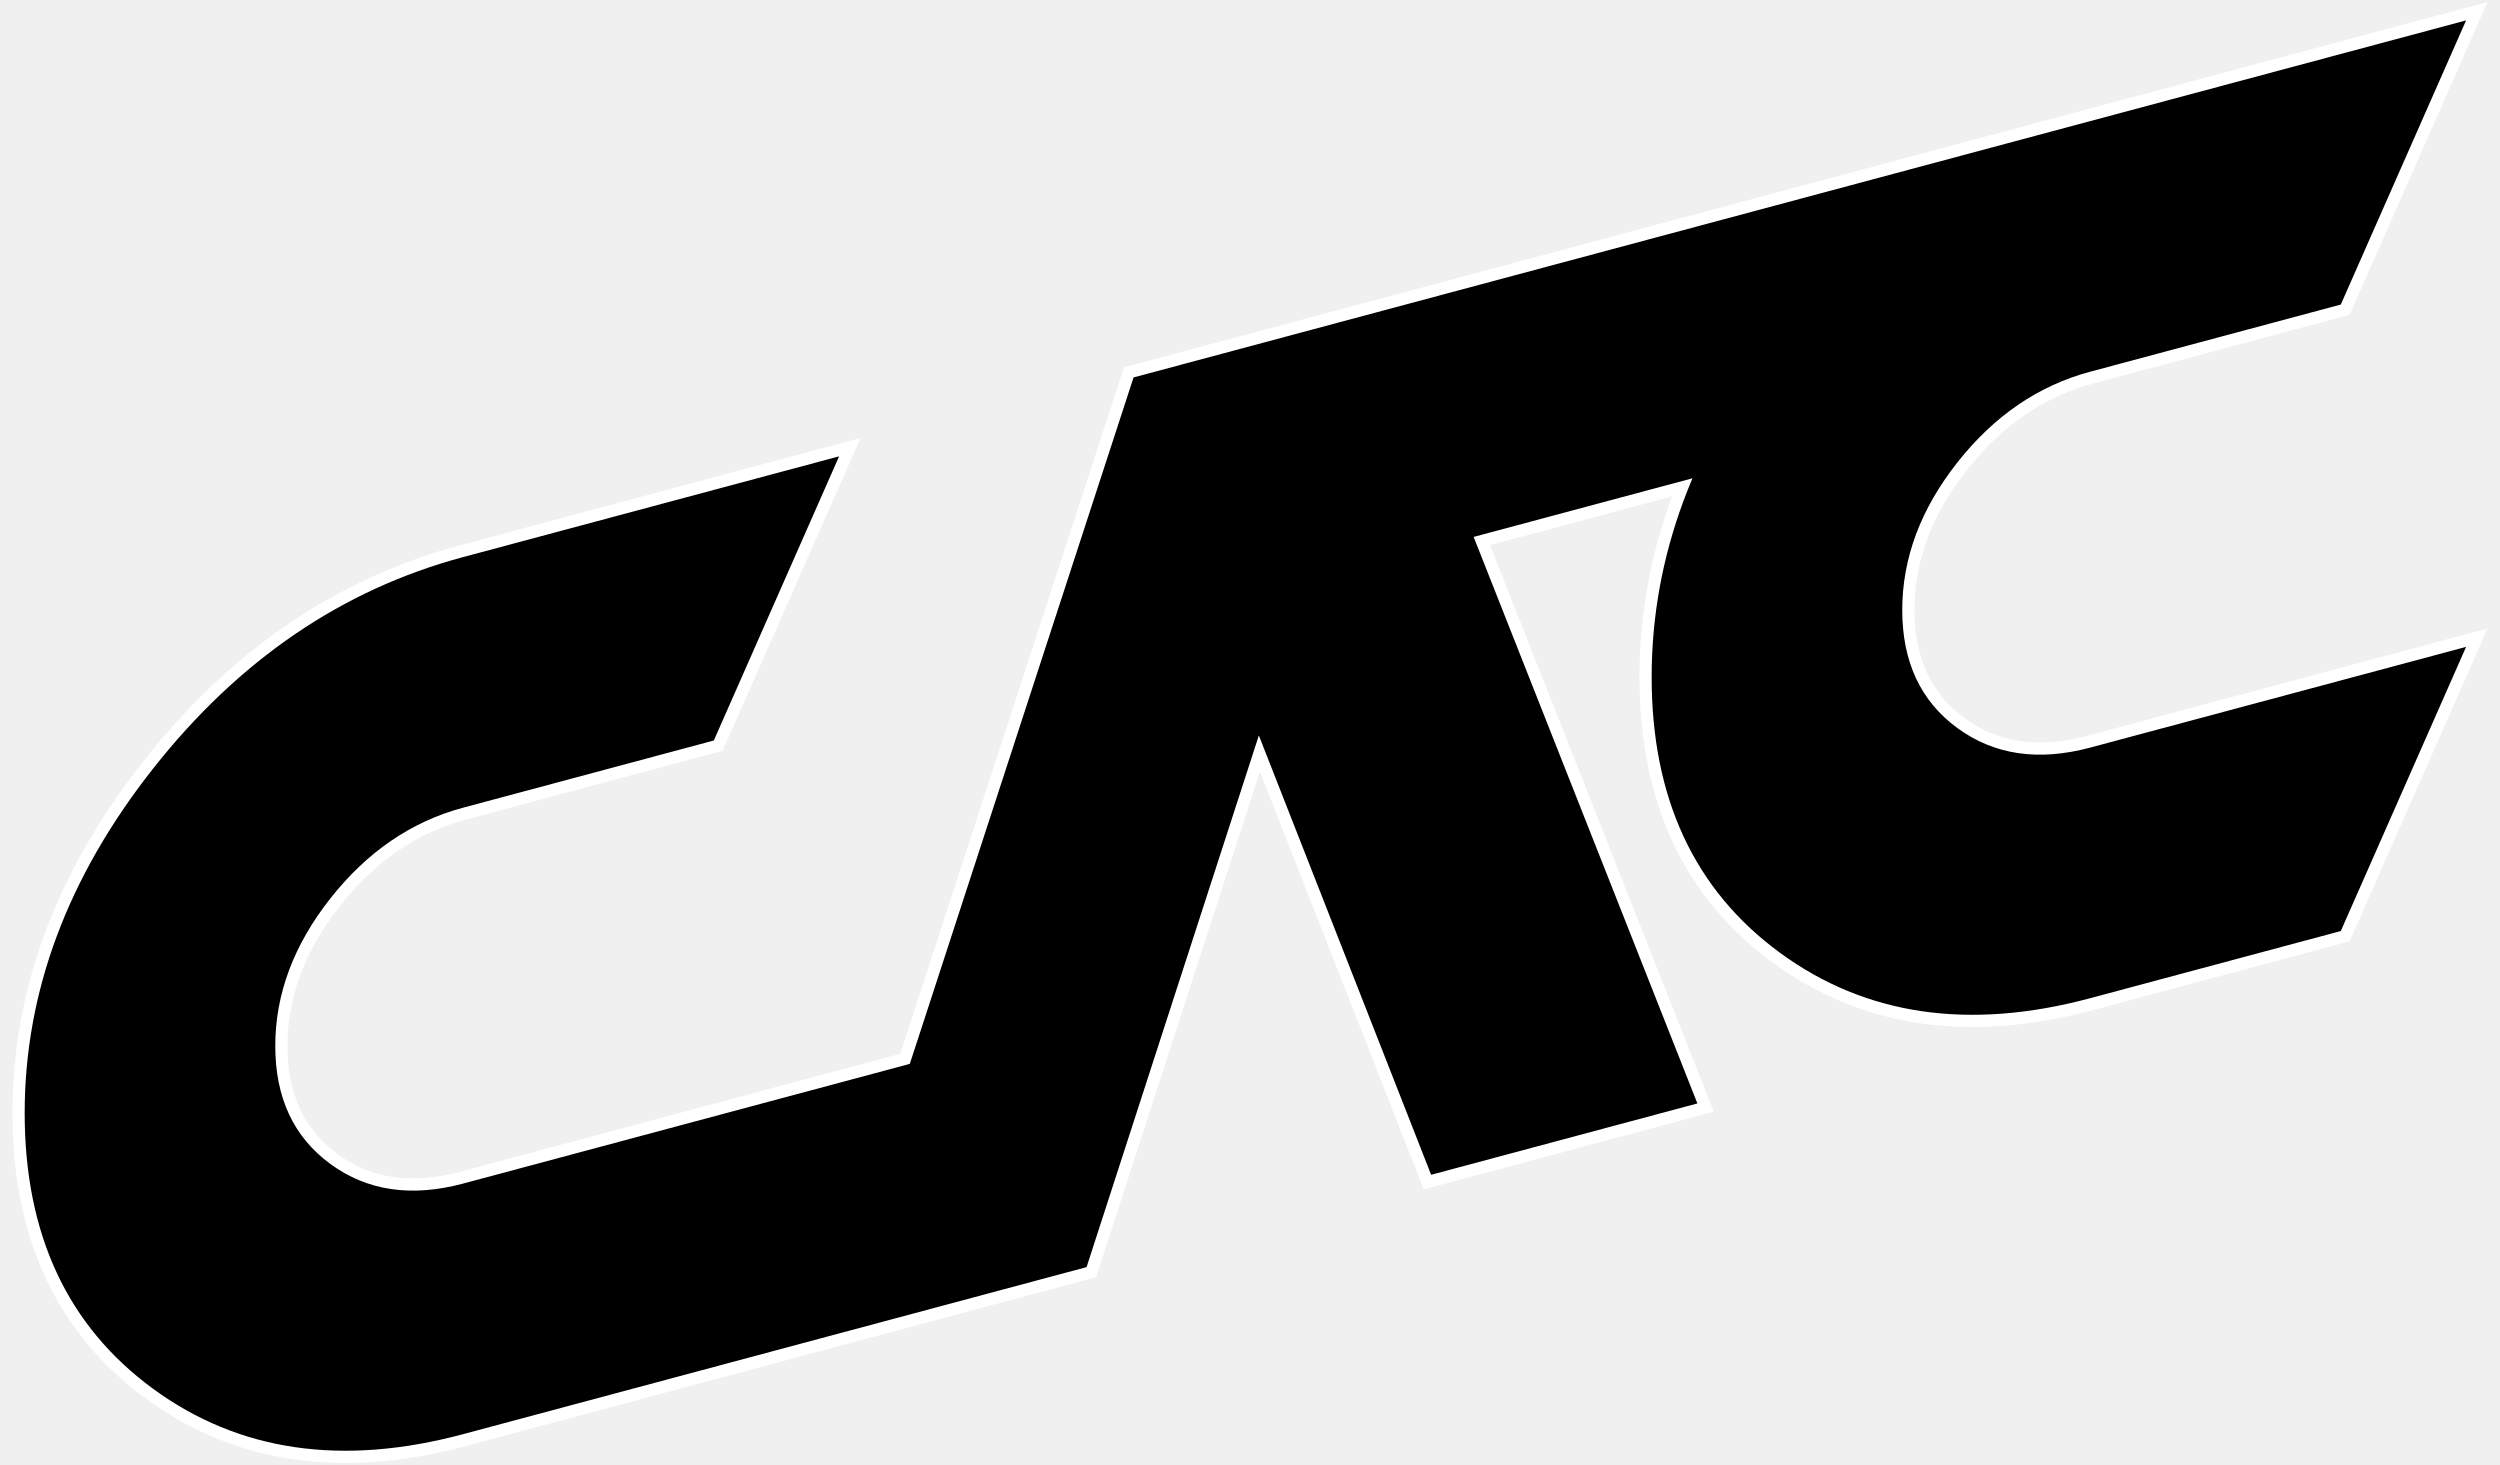
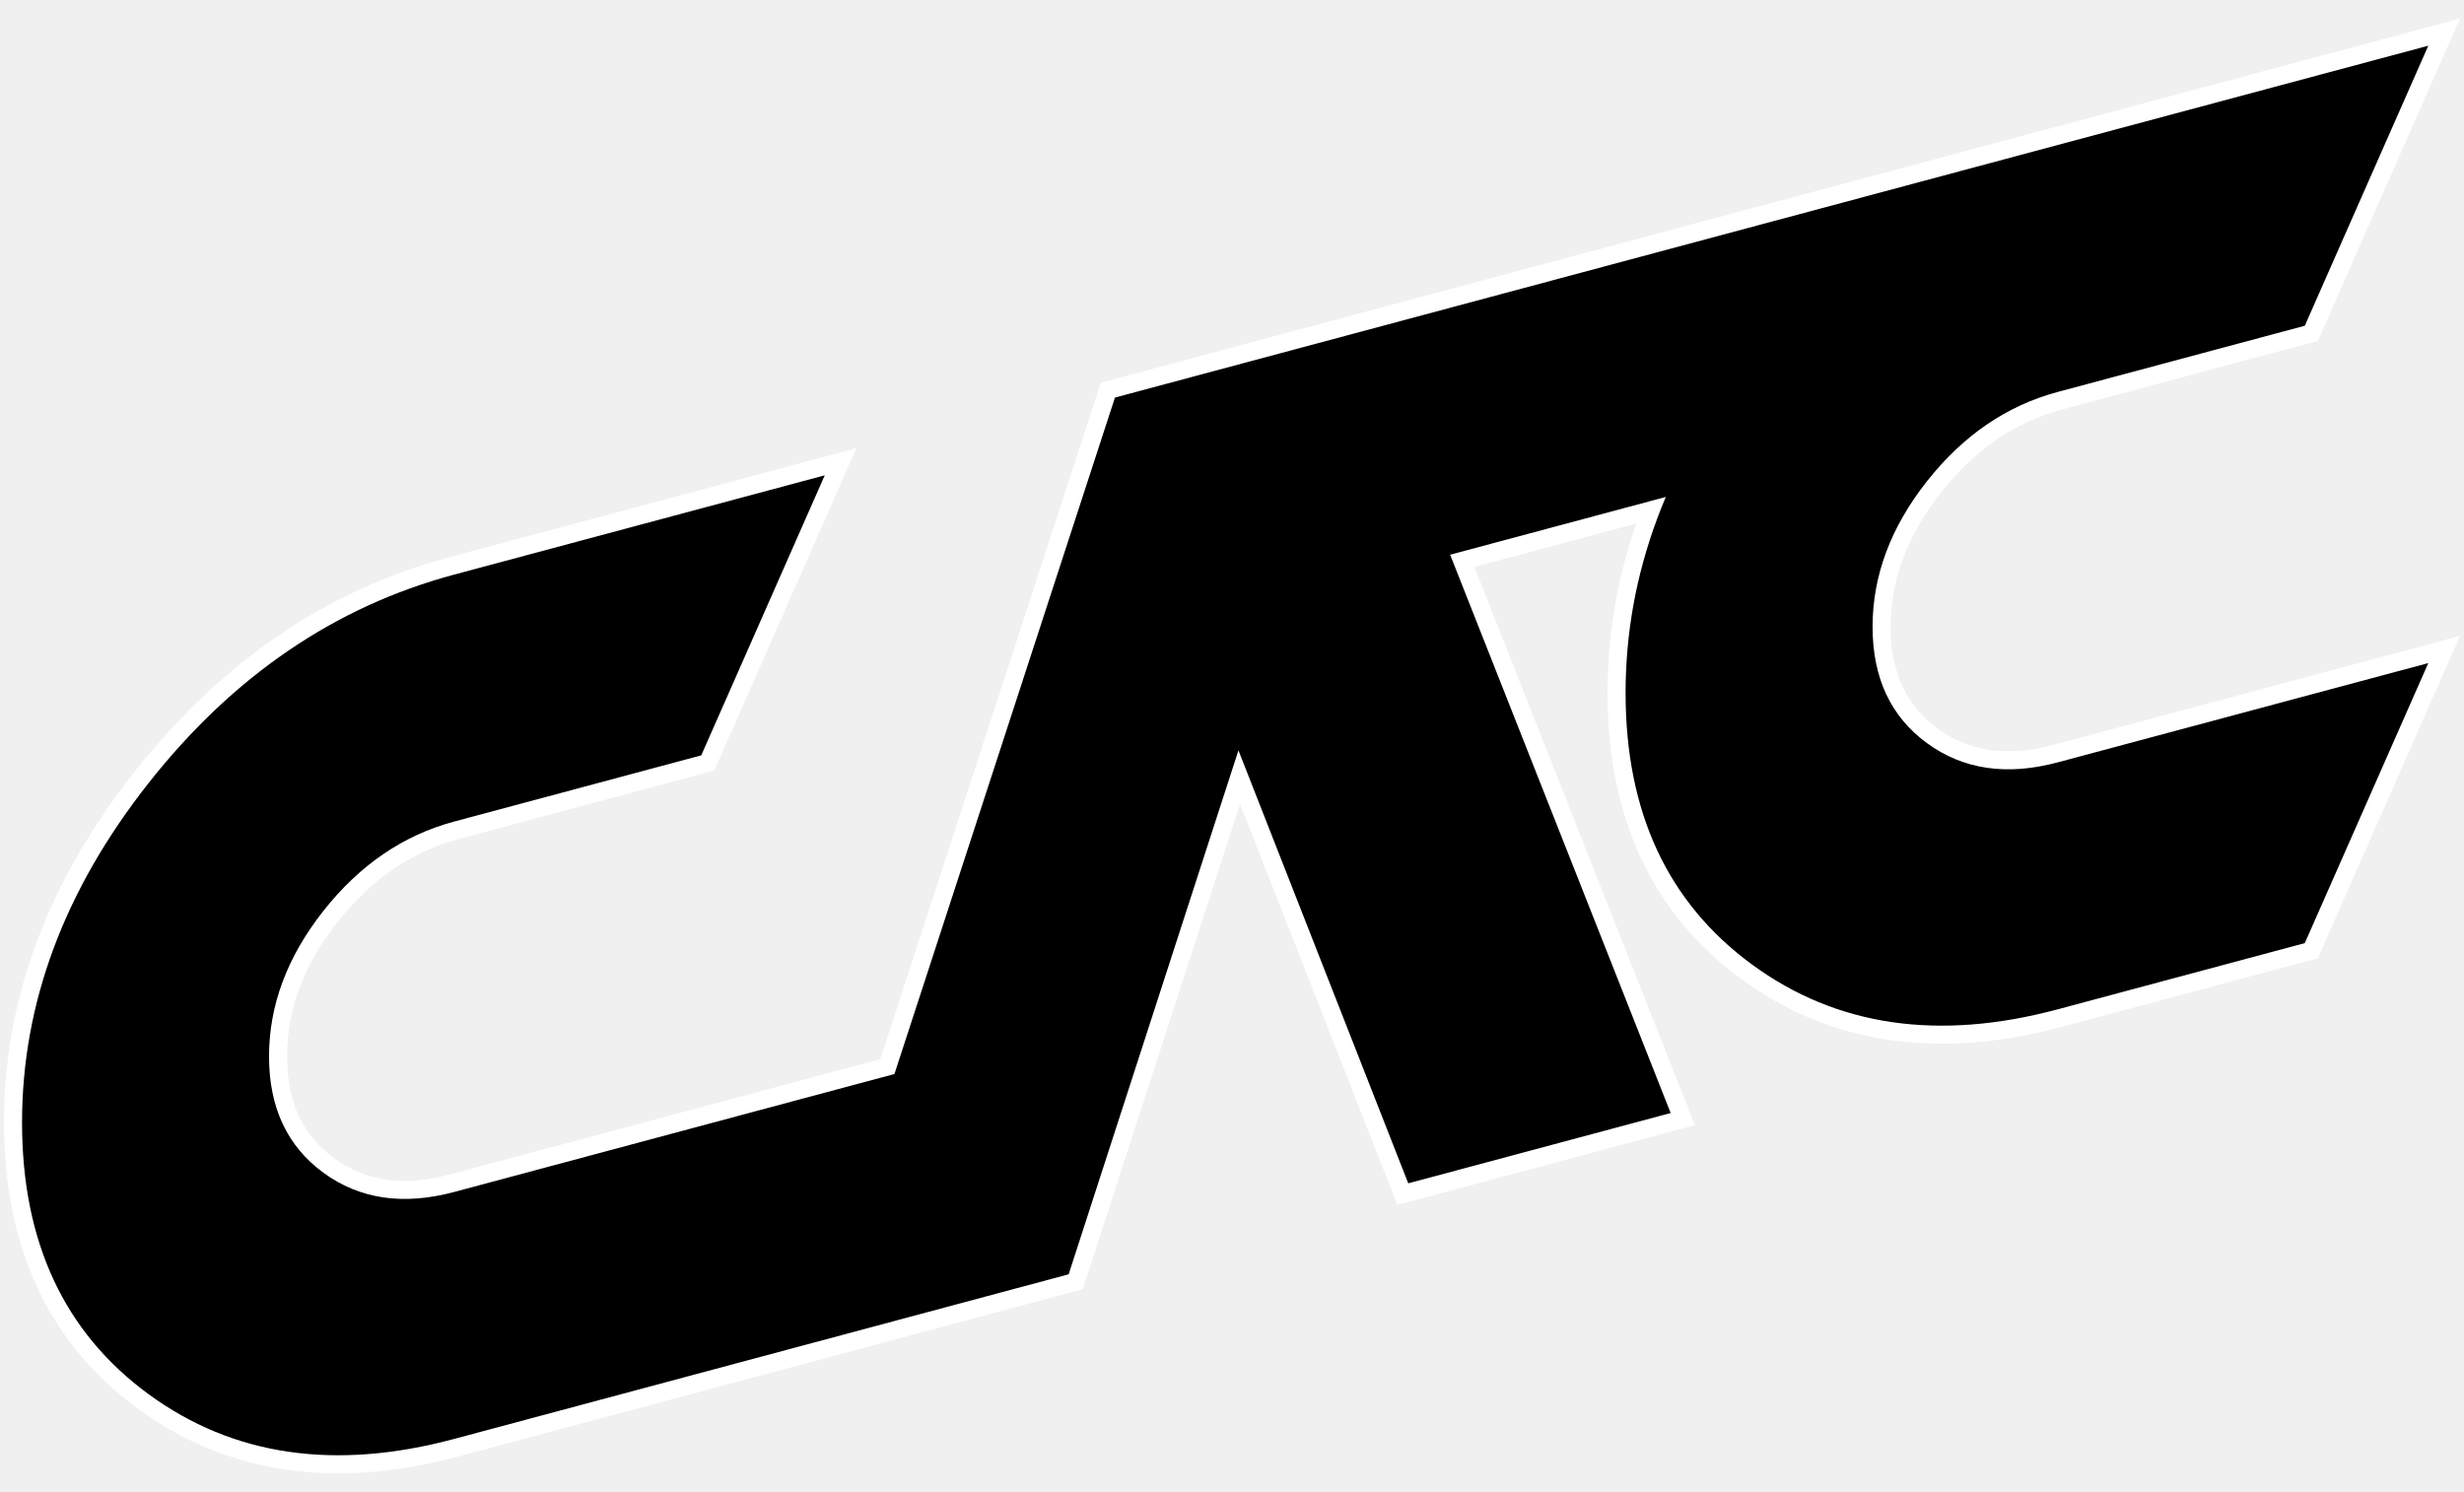
- <svg xmlns="http://www.w3.org/2000/svg" width="512" height="300" viewBox="0 0 512 300" version="1.1" id="svg1">
+ <svg xmlns="http://www.w3.org/2000/svg" width="512" height="310" viewBox="0 0 512 310" version="1.1" id="svg1">
  <defs id="defs1">
    <rect x="21.26" y="153.82" width="517.109" height="270.747" id="rect4" />
    <rect x="-274.128" y="76.048" width="1117.734" height="548.256" id="rect3" />
    <rect x="37.517" y="162.573" width="447.702" height="158.196" id="rect2" />
    <rect x="33.603" y="56.594" width="450.984" height="382.01" id="rect1" />
  </defs>
  <g id="layer1" style="display:inline">
    <path id="text1" style="font-size:96px;line-height:0.75;font-family:'Rocket Rinder';-inkscape-font-specification:'Rocket Rinder, Normal';text-align:center;letter-spacing:5px;word-spacing:0px;text-anchor:middle;white-space:pre;display:none;fill:#000000;stroke:#ffffff;stroke-width:2.311" d="m 19.445,223.339 -12.539,12.717 v 46.786 l 12.539,5.997 75.236,-20.159 v -18.714 l -62.697,16.799 v -28.072 l 47.623,-12.761 8.804,-2.359 81.924,-21.951 v 4.679 l -62.697,16.8 v 42.107 l 25.079,-6.72 v -23.393 l 5.455,-1.462 31.348,14.993 35.486,-9.509 -31.348,-14.993 9.216,-2.47 12.539,-12.717 v -23.393 l -12.539,-5.997 -81.924,21.951 -33.882,9.079 z m 201.465,-53.982 -12.539,12.717 v 46.786 l 12.539,5.997 62.697,-16.799 12.539,-12.717 v -46.786 l -12.539,-5.997 z m 100.733,-26.991 -12.539,12.717 v 23.393 l 12.539,5.997 50.157,-13.44 v 4.679 l -56.427,15.12 -12.539,22.074 6.27,-1.68 v 76.542 l 25.079,-11.398 v -27.463 l 36.803,17.602 35.486,-9.509 -43.888,-20.991 43.888,-44.51 -35.486,9.509 -36.803,37.325 v -33.826 l 50.157,-13.44 12.539,-12.717 v -23.393 l -12.539,-5.997 -50.157,13.44 v -4.679 l 75.654,-20.271 v 14.036 l 12.539,5.997 50.157,-13.44 v 4.679 l -56.427,15.12 -12.539,22.074 81.506,-21.839 12.539,-12.717 v -23.393 l -12.539,-5.997 -50.157,13.44 v -4.679 l 56.427,-15.12 12.539,-22.074 -67.025,17.959 -14.48,3.88 z m -88.193,42.346 37.618,-10.08 v 28.072 l -37.618,10.08 z m -113.272,83.5 -12.539,12.717 v 56.143 l 25.079,-6.72 v -46.786 l 37.618,-10.08 v 4.679 l -31.348,8.4 v 18.714 l 31.348,-8.4 v 18.714 l 25.079,2.637 v -51.465 l 75.654,-20.271 v 4.679 l -62.697,16.8 v 42.107 l 25.079,-6.72 v -23.393 l 5.455,-1.462 31.348,14.993 35.486,-9.509 -31.348,-14.993 9.216,-2.47 12.539,-12.717 v -23.393 l -12.539,-5.997 -100.733,26.991 -11.526,3.088 z m -50.366,85.359 -12.539,12.717 v 46.786 l 12.539,5.997 75.236,-20.159 v -18.714 l -62.697,16.8 v -28.072 l 75.654,-20.271 v 51.465 l 25.079,-11.398 v -23.393 l 37.618,-10.08 v 23.393 l 25.079,-6.72 v -65.5 l -25.079,6.72 v 23.393 l -37.618,10.08 v -23.393 l -5.745,1.539 -19.334,5.181 z m 201.465,-53.982 -12.539,12.717 v 56.143 l 25.079,-6.72 v -46.786 l 37.618,-10.08 v 4.679 l -31.348,8.4 v 18.714 l 31.348,-8.4 v 18.714 l 25.079,2.637 v -60.822 l -12.539,-5.997 z m 88.193,-23.631 v 18.714 l 31.348,-8.4 v 51.465 l 25.079,-11.398 v -46.786 l 31.348,-8.4 v -18.714 z" />
    <path id="text1-8" style="font-size:96px;line-height:0.75;font-family:'Rocket Rinder';-inkscape-font-specification:'Rocket Rinder, Normal';text-align:center;letter-spacing:5px;word-spacing:0px;text-anchor:middle;white-space:pre;display:none;fill:#000000;stroke:#ffffff;stroke-width:2" d="M 66.375,131 57,140.375 v 46.875 l 9.375,9.375 h 56.25 v -18.75 H 75.75 V 149.75 h 35.605 6.582 61.25 v 4.688 h -46.875 v 42.188 h 18.75 v -23.438 h 4.078 l 23.438,23.438 h 26.531 l -23.438,-23.438 h 6.891 l 9.375,-9.375 V 140.375 L 188.562,131 h -61.25 -25.332 z m 150.625,0 -9.375,9.375 v 46.875 l 9.375,9.375 h 46.875 l 9.375,-9.375 V 140.375 L 263.875,131 Z m 75.312,0 -9.375,9.375 v 23.438 l 9.375,9.375 h 37.5 v 4.688 H 287.625 l -9.375,18.75 h 4.688 v 76.688 l 18.75,-4.688 v -27.516 l 27.516,27.516 h 26.531 L 322.922,235.812 355.734,203 H 329.203 L 301.688,230.516 V 196.625 h 37.5 l 9.375,-9.375 v -23.438 l -9.375,-9.375 h -37.5 V 149.75 H 358.25 v 14.062 l 9.375,9.375 h 37.5 v 4.688 h -42.188 l -9.375,18.75 H 414.5 l 9.375,-9.375 v -23.438 l -9.375,-9.375 H 377 V 149.75 h 42.188 L 428.562,131 H 378.451 367.625 Z M 226.375,149.75 H 254.5 v 28.125 h -28.125 z m -84.688,53.25 -9.375,9.375 v 56.25 h 18.75 V 221.75 h 28.125 v 4.688 H 155.75 v 18.75 h 23.438 v 18.75 l 18.75,9.375 V 221.75 H 254.5 v 4.688 h -46.875 v 42.188 h 18.75 v -23.438 h 4.078 l 23.438,23.438 h 26.531 l -23.438,-23.438 h 6.891 l 9.375,-9.375 V 212.375 L 263.875,203 h -75.312 -8.617 z m -37.656,72 -9.375,9.375 v 46.875 l 9.375,9.375 h 56.25 v -18.75 h -46.875 V 293.75 h 56.562 v 51.562 l 18.75,-4.688 v -23.438 h 28.125 v 23.438 h 18.75 V 275 h -18.75 v 23.438 h -28.125 V 275 h -4.295 -14.455 z m 150.625,0 -9.375,9.375 v 56.25 h 18.75 V 293.75 h 28.125 v 4.688 h -23.438 v 18.75 h 23.438 v 18.75 l 18.75,9.375 V 284.375 l -9.375,-9.375 z m 65.938,0 v 18.75 h 23.438 v 51.562 l 18.75,-4.688 V 293.75 h 23.438 V 275 Z" />
-     <path d="M 94.866,114.086 171.849,93.459 146.188,151.656 94.866,165.408 c -10.606,2.842 -19.673,9.035 -27.2,18.579 -7.527,9.544 -11.291,19.619 -11.291,30.226 0,10.606 3.764,18.665 11.291,24.175 7.527,5.51 16.594,6.844 27.2,4.002 l 122.166,-32.734 -25.661,58.197 -96.505,25.858 c -24.805,6.647 -45.976,3.552 -63.51,-9.285 -17.535,-12.836 -26.302,-31.657 -26.302,-56.463 0,-24.805 8.767,-48.325 26.302,-70.558 17.535,-22.233 38.705,-36.673 63.51,-43.32 z M 232.152,77.301 283.473,63.549 347.625,225.985 293.096,240.596 257.812,150.615 222.529,259.505 168,274.116 Z M 428.072,24.804 505.054,4.177 479.393,62.374 428.072,76.126 c -10.606,2.842 -19.673,9.035 -27.2,18.579 -7.527,9.544 -11.291,19.619 -11.291,30.226 0,10.606 3.764,18.665 11.291,24.175 7.527,5.51 16.594,6.844 27.2,4.002 l 76.982,-20.627 -25.661,58.197 -51.322,13.752 c -24.805,6.647 -45.976,3.552 -63.51,-9.285 -17.535,-12.836 -26.302,-31.657 -26.302,-56.463 0,-24.805 8.767,-48.325 26.302,-70.558 17.535,-22.233 38.705,-36.673 63.51,-43.32 z M 242.889,125.745 268.549,67.548 443.523,20.664 417.862,78.862 Z" id="text3" style="font-size:100px;line-height:0.8;font-family:'Space Crusaders';-inkscape-font-specification:'Space Crusaders, Normal';text-align:center;letter-spacing:0px;word-spacing:0px;text-anchor:middle;white-space:pre;stroke:#ffffff;stroke-width:5;stroke-miterlimit:50;stroke-dasharray:none;paint-order:stroke fill markers" aria-label="CACT" />
+     <path d="M 94.393,119.409 171.376,98.782 145.715,156.979 94.393,170.73 c -10.606,2.842 -19.673,9.035 -27.2,18.579 -7.527,9.544 -11.291,19.619 -11.291,30.226 0,10.606 3.764,18.665 11.291,24.175 7.527,5.51 16.594,6.844 27.2,4.002 l 122.166,-32.734 -25.661,58.197 -96.505,25.858 c -24.805,6.647 -45.976,3.552 -63.51,-9.285 -17.535,-12.836 -26.302,-31.657 -26.302,-56.463 0,-24.805 8.767,-48.325 26.302,-70.558 17.535,-22.233 38.705,-36.673 63.51,-43.32 z M 231.678,82.623 283,68.872 347.152,231.308 292.623,245.919 257.339,155.938 222.056,264.827 167.527,279.438 Z m 195.92,-52.497 76.982,-20.627 -25.661,58.197 -51.322,13.752 c -10.606,2.842 -19.673,9.035 -27.2,18.579 -7.527,9.544 -11.291,19.619 -11.291,30.226 0,10.606 3.764,18.665 11.291,24.175 7.527,5.51 16.594,6.844 27.2,4.002 l 76.982,-20.627 -25.661,58.197 -51.322,13.752 c -24.805,6.647 -45.976,3.552 -63.51,-9.285 -17.535,-12.836 -26.302,-31.657 -26.302,-56.463 0,-24.805 8.767,-48.325 26.302,-70.558 17.535,-22.233 38.705,-36.673 63.51,-43.32 z M 242.416,131.068 268.076,72.871 443.05,25.987 417.389,84.184 Z" id="text3" style="font-size:100px;line-height:0.8;font-family:'Space Crusaders';-inkscape-font-specification:'Space Crusaders, Normal';text-align:center;letter-spacing:0px;word-spacing:0px;text-anchor:middle;white-space:pre;stroke:#ffffff;stroke-width:7.5;stroke-miterlimit:50;stroke-dasharray:none;paint-order:stroke fill markers" aria-label="CACT" />
  </g>
  <g id="layer2" style="display:none">
    <path id="text2" style="font-size:96px;line-height:0.75;font-family:'Rocket Rinder';-inkscape-font-specification:'Rocket Rinder, Normal';text-align:center;letter-spacing:5px;word-spacing:0px;text-anchor:middle;white-space:pre;stroke:#ffffff;stroke-width:4.47" d="M 29.19,135.477 8.235,162.047 V 266.821 L 29.19,282.162 154.92,248.472 V 206.563 L 50.145,234.637 V 171.772 L 176.573,137.896 V 242.67 l 41.91,-11.23 V 126.666 l 62.865,-16.845 v 10.477 l -52.387,14.037 v 41.91 l 52.387,-14.037 v 41.91 l 41.91,9.725 V 98.592 l 21.653,-5.802 v 83.82 l 20.955,15.34 125.73,-33.689 V 116.351 L 386.821,144.425 V 81.56 l 94.297,-25.267 20.955,-47.525 -110.258,29.543 -25.949,6.953 -63.563,17.032 -104.775,28.074 z" />
  </g>
</svg>
